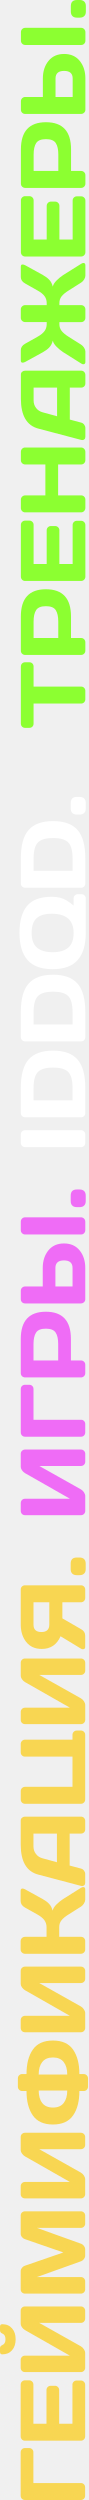
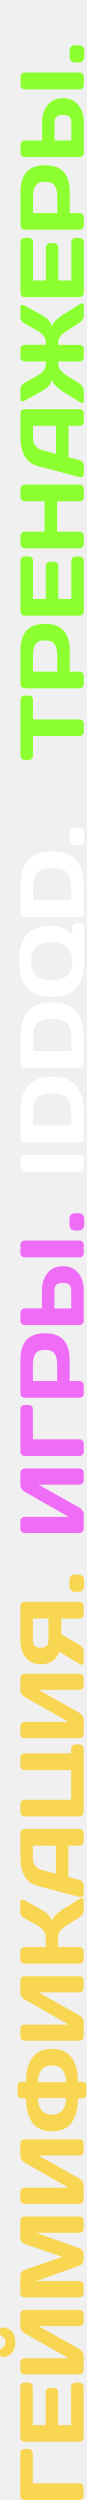
- <svg xmlns="http://www.w3.org/2000/svg" xml:space="preserve" id="Layer_1" x="0" y="0" version="1.1" viewBox="0 0 68.82 1954.72">
+ <svg xmlns="http://www.w3.org/2000/svg" xml:space="preserve" id="Layer_1" x="0" y="0" version="1.1" viewBox="0 0 68.82 1990.72">
  <style>.st0{fill:#f8d652}.st1{fill:#ef6cf6}.st2{fill:#fff}.st3{fill:#8cff31}</style>
-   <path d="M63.34 1954.72H19.5c-.96 0-1.76-.32-2.39-.95-.63-.63-.95-1.43-.95-2.39v-33.96c0-.96.32-1.75.95-2.37.63-.62 1.43-.93 2.39-.93h3.3c.96 0 1.75.31 2.37.93.62.62.93 1.41.93 2.37v24.05h37.23c.91 0 1.68.32 2.3.97.62.65.93 1.42.93 2.34v6.61c0 .91-.31 1.7-.93 2.36-.61.65-1.38.97-2.29.97zM63.2 1908.35H19.43c-.91 0-1.69-.33-2.32-.98-.63-.66-.95-1.44-.95-2.36v-40.54c0-.91.33-1.69.98-2.34.66-.64 1.44-.97 2.36-.97h3.3c.91 0 1.69.32 2.34.97.65.65.97 1.42.97 2.34v30.62h10.23v-26.37c0-.91.32-1.69.97-2.34.65-.64 1.42-.97 2.34-.97h3.3c.91 0 1.69.32 2.34.97.65.65.97 1.42.97 2.34v26.37h10.37v-30.55c0-.89.32-1.65.95-2.29.63-.63 1.41-.95 2.32-.95h3.38c.91 0 1.69.33 2.34.98.65.66.97 1.44.97 2.36V1905c0 .91-.32 1.7-.97 2.36-.65.66-1.45.99-2.42.99zM63.28 1854.7H19.51c-.96 0-1.76-.32-2.39-.95-.63-.63-.95-1.43-.95-2.39v-6.19c0-.91.32-1.69.95-2.34.63-.64 1.41-.97 2.32-.97h35.19l-35.12-20.01c-.91-.54-1.7-1.28-2.36-2.22-.66-.94-.98-1.8-.98-2.6v-10.37c0-.91.33-1.69.98-2.32.66-.63 1.44-.95 2.36-.95h43.77c.91 0 1.69.33 2.34.98.65.66.97 1.44.97 2.36v6.19c0 .91-.32 1.69-.97 2.34-.64.64-1.42.97-2.34.97H30.66l32.62 18.35c.91.54 1.69 1.3 2.34 2.29.65.98.97 1.93.97 2.85v11.64c0 .91-.32 1.7-.97 2.36-.65.66-1.43.98-2.34.98zm-61.49-13.85c-1.2 0-1.79-.64-1.79-1.93v-2.88c0-1.15.6-1.96 1.79-2.43 1.67-.68 2.5-2.2 2.5-4.55 0-2.36-.83-3.86-2.5-4.52-1.2-.49-1.79-1.31-1.79-2.46v-2.88c0-1.29.6-1.93 1.79-1.93 3.21 0 5.75 1.08 7.63 3.24s2.81 5.01 2.81 8.56c0 3.55-.94 6.4-2.81 8.56-1.87 2.14-4.42 3.22-7.63 3.22zM63.22 1793.36H19.59c-.96 0-1.77-.32-2.43-.95-.66-.63-.98-1.41-.98-2.32v-14.31c0-.91.33-1.78.98-2.6.66-.82 1.44-1.37 2.36-1.65l30.02-10.37-30.02-10.37c-.91-.28-1.7-.83-2.36-1.65-.66-.82-.98-1.69-.98-2.6v-14.31c0-.91.33-1.68.98-2.3.66-.62 1.46-.93 2.43-.93h43.63c.96 0 1.76.32 2.41.97.65.65.97 1.42.97 2.34v6.33c0 .91-.32 1.69-.97 2.34-.64.64-1.45.97-2.41.97H28.87l34.56 12.41c.87.33 1.61.9 2.23 1.72.62.82.93 1.69.93 2.6v5.03c0 .91-.31 1.78-.93 2.58-.62.81-1.37 1.39-2.23 1.74l-34.56 12.37h34.35c.96 0 1.76.32 2.41.97.65.65.97 1.42.97 2.34v6.33c0 .91-.32 1.7-.97 2.36-.65.63-1.45.96-2.41.96zM63.29 1718.89H19.52c-.96 0-1.76-.32-2.39-.95-.63-.63-.95-1.43-.95-2.39v-6.19c0-.91.32-1.69.95-2.34.63-.64 1.41-.97 2.32-.97h35.19l-35.12-20.01c-.91-.54-1.7-1.28-2.36-2.22-.66-.94-.98-1.8-.98-2.6v-10.37c0-.91.33-1.69.98-2.32.66-.63 1.44-.95 2.36-.95h43.77c.91 0 1.69.33 2.34.98.65.66.97 1.44.97 2.36v6.19c0 .91-.32 1.69-.97 2.34-.64.64-1.42.97-2.34.97H30.67l32.62 18.35c.91.54 1.69 1.3 2.34 2.29.65.98.97 1.93.97 2.85v11.64c0 .91-.32 1.7-.97 2.36-.64.66-1.42.99-2.34.98zM20.73 1634.94h-3.45c-.91 0-1.69-.33-2.34-.98-.64-.66-.97-1.46-.97-2.43v-6.47c0-.96.32-1.76.97-2.41.65-.64 1.42-.97 2.34-.97h3.45c0-8.02 1.65-14.39 4.94-19.12 3.29-4.73 8.54-7.1 15.73-7.1 7.2 0 12.44 2.37 15.73 7.1 3.29 4.73 4.94 11.11 4.94 19.13h3.45c.91 0 1.69.33 2.34 1 .64.67.97 1.46.97 2.37v6.47c0 .91-.32 1.71-.97 2.39-.65.68-1.42 1.02-2.34 1.02h-3.45c0 8.02-1.65 14.38-4.94 19.11-3.29 4.72-8.54 7.08-15.73 7.08-7.19 0-12.44-2.36-15.73-7.09-3.3-4.72-4.94-11.09-4.94-19.1zm31.85-.39H30.26c0 4.13.92 7.38 2.76 9.76 1.84 2.38 4.64 3.57 8.38 3.57 3.75 0 6.55-1.19 8.4-3.57 1.85-2.38 2.78-5.63 2.78-9.76zm0-12.51c0-4.12-.93-7.38-2.78-9.76-1.85-2.38-4.65-3.57-8.4-3.57s-6.54 1.19-8.39 3.57c-1.84 2.38-2.76 5.63-2.76 9.76h22.33zM63.31 1588.99H19.54c-.96 0-1.76-.32-2.39-.95-.63-.63-.95-1.43-.95-2.39v-6.19c0-.91.32-1.69.95-2.34.63-.64 1.41-.97 2.32-.97h35.19l-35.12-20.01c-.91-.54-1.7-1.28-2.36-2.22-.66-.94-.98-1.8-.98-2.6v-10.37c0-.91.33-1.69.98-2.32.66-.63 1.44-.95 2.36-.95h43.77c.91 0 1.69.33 2.34.98.65.66.97 1.44.97 2.36v6.19c0 .91-.32 1.69-.97 2.34-.64.64-1.42.97-2.34.97H30.69l32.62 18.35c.91.54 1.69 1.3 2.34 2.29.65.98.97 1.93.97 2.85v11.64c0 .91-.32 1.7-.97 2.36-.65.65-1.43.98-2.34.98zM65.08 1475.47c1.03 0 1.55.61 1.55 1.83v8.05c0 .91-.32 1.9-.97 2.95-.64 1.05-1.42 1.88-2.34 2.46l-9.81 6.19c-2.39 1.48-4.19 2.96-5.4 4.46s-1.81 3.3-1.81 5.41v7.56h17.09c.91 0 1.68.32 2.3.97.62.65.93 1.42.93 2.34v6.61c0 .91-.33 1.7-1 2.36-.67.66-1.46.98-2.37.98h-43.7c-.91 0-1.71-.33-2.39-.98-.68-.66-1.02-1.44-1.02-2.36v-6.61c0-.91.34-1.69 1.02-2.34.68-.64 1.48-.97 2.39-.97h16.84v-7.56c0-2.06-.56-3.87-1.69-5.43-1.12-1.56-2.94-3.04-5.45-4.45l-9.7-5.45c-2.25-1.24-3.39-2.93-3.41-5.06v-8.12c0-1.12.49-1.69 1.48-1.69.54 0 1.18.2 1.93.6l13.82 7.63c2.02 1.1 3.68 2.34 4.99 3.71s2.24 3.16 2.78 5.36c.33-1.55 1.3-3.13 2.92-4.76 1.62-1.63 3.38-3.06 5.27-4.31l13.99-8.79c.68-.39 1.27-.59 1.76-.59zM63.39 1474.56l-33.47-8.83c-9.12-2.39-13.69-10.17-13.71-23.35v-18.95c0-.87.33-1.59.98-2.16.66-.57 1.42-.86 2.29-.86h43.91c.91 0 1.68.33 2.3.98.62.66.93 1.44.93 2.36v6.61c0 .96-.31 1.75-.93 2.37-.62.62-1.41.93-2.37.93h-8.86v25l8.86 2.36c.96.23 1.75.76 2.37 1.58.62.82.93 1.69.93 2.6v6.93c0 .91-.26 1.57-.79 1.97-.53.4-.99.59-1.39.58-.39-.01-.75-.05-1.05-.12zm-18.88-18.5v-22.39H26.16v10.02c0 2.25.64 4.21 1.92 5.89 1.28 1.68 2.99 2.81 5.15 3.39l11.28 3.09zM63.33 1410.36H19.49c-.91 0-1.69-.33-2.32-.98-.63-.66-.95-1.44-.95-2.36v-6.61c0-.91.33-1.69.98-2.34.66-.64 1.44-.97 2.36-.97h37.12v-23.62h-37.2c-.91 0-1.69-.32-2.32-.97-.63-.64-.95-1.42-.95-2.34v-6.64c0-.89.33-1.66.98-2.32.66-.66 1.44-.98 2.36-.98h37.12v-3.8c0-.91.33-1.7.98-2.36.66-.66 1.44-.98 2.36-.98h3.3c.91 0 1.69.33 2.34.98.65.66.97 1.44.97 2.36l-.01 50.59c0 .91-.32 1.7-.97 2.36-.62.66-1.4.98-2.31.98zM63.33 1348.07H19.56c-.96 0-1.76-.32-2.39-.95-.63-.63-.95-1.43-.95-2.39v-6.19c0-.91.32-1.69.95-2.34.63-.64 1.41-.97 2.32-.97h35.19l-35.12-20.01c-.91-.54-1.7-1.28-2.36-2.22-.66-.94-.98-1.8-.98-2.6v-10.37c0-.91.33-1.69.98-2.32.66-.63 1.44-.95 2.36-.95h43.77c.91 0 1.69.33 2.34.98.65.66.97 1.44.97 2.36v6.19c0 .91-.32 1.69-.97 2.34-.64.64-1.42.97-2.34.97H30.71l32.62 18.35c.91.54 1.69 1.3 2.34 2.29.65.98.97 1.93.97 2.85v11.64c0 .91-.32 1.7-.97 2.36-.64.65-1.42.98-2.34.98zM64.64 1289.53c-.37 0-.81-.15-1.3-.46l-16-9.7c-2.88 6.63-7.78 9.94-14.7 9.91-5.23 0-9.27-1.81-12.13-5.43-2.86-3.62-4.29-8.16-4.29-13.62v-27.53c0-.87.32-1.61.95-2.23.63-.62 1.41-.93 2.32-.93H63.4c.91 0 1.68.32 2.3.97.62.65.93 1.42.93 2.34v6.64c0 .91-.32 1.69-.97 2.34-.64.64-1.42.97-2.34.97H48.77v12.59l14.62 8.44c2.16 1.2 3.23 2.9 3.23 5.1v8.86c.02 1.16-.64 1.74-1.98 1.74zm-32.27-13.47c4.13 0 6.19-1.94 6.19-5.84v-17.44H26.19v17.44c-.01 3.9 2.05 5.84 6.18 5.84zM55.26 1222.56c0-3.16 1.6-4.75 4.78-4.75h2.21c1.48 0 2.64.4 3.48 1.21s1.27 1.99 1.27 3.53v4.32c0 1.55-.42 2.72-1.27 3.53s-2 1.21-3.48 1.21h-2.21c-1.55 0-2.73-.41-3.55-1.23-.82-.82-1.23-1.99-1.23-3.52v-4.3z" class="st0" />
-   <path d="M63.35 1184.7H19.58c-.96 0-1.76-.32-2.39-.95-.63-.63-.95-1.43-.95-2.39v-6.19c0-.91.32-1.69.95-2.34.63-.64 1.41-.97 2.32-.97H54.7l-35.12-20.01c-.91-.54-1.7-1.28-2.36-2.22-.66-.94-.98-1.8-.98-2.6v-10.37c0-.91.33-1.69.98-2.32.66-.63 1.44-.95 2.36-.95h43.77c.91 0 1.69.33 2.34.98.65.66.97 1.44.97 2.36v6.19c0 .91-.32 1.69-.97 2.34-.64.64-1.42.97-2.34.97H30.73l32.62 18.35c.91.54 1.69 1.3 2.34 2.29.65.98.97 1.93.97 2.85v11.64c0 .91-.32 1.7-.97 2.36-.65.65-1.43.98-2.34.98zM63.43 1123.35H19.59c-.96 0-1.76-.32-2.39-.95-.63-.63-.95-1.43-.95-2.39v-33.96c0-.96.32-1.75.95-2.37.63-.62 1.43-.93 2.39-.93h3.3c.96 0 1.75.31 2.37.93.62.62.93 1.41.93 2.37v24.05h37.23c.91 0 1.68.32 2.3.97.62.65.93 1.42.93 2.34v6.61c0 .91-.31 1.7-.93 2.36-.61.64-1.38.97-2.29.97zM63.36 1076.98H19.59c-.91 0-1.7-.32-2.36-.95-.66-.63-.98-1.41-.98-2.32v-26.82c0-14.18 6.54-21.27 19.6-21.27 13.07 0 19.6 7.09 19.6 21.27v16.84h7.91c.91 0 1.69.32 2.34.97.65.65.97 1.42.97 2.34v6.61c0 .91-.32 1.7-.97 2.36-.65.64-1.42.97-2.34.97zm-17.86-13.26v-12.83c0-3.94-.66-6.93-1.99-8.96-1.32-2.04-3.88-3.06-7.66-3.06-3.78 0-6.34 1.02-7.66 3.06-1.32 2.04-1.99 5.03-1.99 8.96v12.83h19.3zM63.3 1019.14H19.6c-.96 0-1.76-.32-2.39-.95-.63-.63-.95-1.43-.95-2.39v-6.61c0-.91.33-1.69.98-2.34.66-.64 1.44-.97 2.36-.97h13.82V991.4c0-5.51 1.47-10.08 4.4-13.71 2.93-3.63 7.01-5.45 12.23-5.45 5.23 0 9.3 1.82 12.23 5.45 2.93 3.63 4.39 8.2 4.39 13.71v24.57c0 .84-.33 1.58-1 2.21-.67.65-1.46.96-2.37.96zm-6.58-13.25v-14.48c0-3.94-2.23-5.91-6.7-5.91-4.46 0-6.7 1.97-6.7 5.91v14.48h13.4zm6.72-40.67H19.6c-.91 0-1.7-.33-2.36-.98-.66-.66-.98-1.44-.98-2.36v-6.68c0-.96.33-1.76.98-2.41.66-.64 1.44-.97 2.36-.97h43.77c.91 0 1.69.33 2.34 1 .65.67.97 1.46.97 2.37v6.68c0 .91-.31 1.7-.93 2.36-.62.66-1.39.99-2.31.99zM55.29 934.8c0-3.16 1.6-4.75 4.78-4.75h2.21c1.48 0 2.64.4 3.48 1.21.84.81 1.27 1.99 1.27 3.53v4.32c0 1.55-.42 2.72-1.27 3.53-.84.81-2 1.21-3.48 1.21h-2.21c-1.55 0-2.73-.41-3.55-1.23-.82-.82-1.23-1.99-1.23-3.52v-4.3z" class="st1" />
-   <path d="M63.45 896.94H19.61c-.91 0-1.7-.33-2.36-.98-.66-.66-.98-1.44-.98-2.36v-6.54c0-.96.33-1.76.98-2.41.66-.64 1.44-.97 2.36-.97h43.77c.91 0 1.69.33 2.34 1 .65.67.97 1.46.97 2.37v6.54c0 .91-.31 1.7-.93 2.36-.63.66-1.4.99-2.31.99zM63.45 873.6H19.68c-.96 0-1.77-.33-2.43-.98-.66-.66-.98-1.44-.98-2.36v-19.65c0-10.17 2.04-17.57 6.1-22.2 4.07-4.63 10.44-6.94 19.13-6.94s15.05 2.32 19.11 6.95c4.06 4.63 6.08 12.03 6.08 22.2v19.65c0 .91-.31 1.7-.93 2.36-.62.64-1.39.97-2.31.97zm-6.71-13.26v-9.35c0-6.3-1.15-10.59-3.44-12.87-2.3-2.27-6.23-3.41-11.79-3.41-5.57 0-9.5 1.14-11.81 3.41-2.31 2.27-3.46 6.56-3.46 12.87v9.35h30.5zM63.46 814.25H19.69c-.96 0-1.77-.33-2.43-.98-.66-.66-.98-1.44-.98-2.36v-19.65c0-10.17 2.04-17.57 6.1-22.2 4.07-4.63 10.44-6.94 19.13-6.94s15.05 2.32 19.11 6.95c4.06 4.63 6.08 12.03 6.08 22.2v19.65c0 .91-.31 1.7-.93 2.36-.63.65-1.4.97-2.31.97zM56.75 801v-9.35c0-6.3-1.15-10.59-3.44-12.87-2.3-2.27-6.23-3.41-11.79-3.41-5.57 0-9.5 1.14-11.81 3.41-2.31 2.27-3.46 6.56-3.46 12.87V801h30.5zM41.14 757.79c-8.93 0-15.48-2.4-19.65-7.21-4.17-4.81-6.26-11.87-6.26-21.18 0-9.32 1.98-16.35 5.94-21.09 3.96-4.75 10.37-7.12 19.23-7.12 4.69 0 8.51.91 11.46 2.74 2.13 1.29 4.03 2.67 5.69 4.15v-5.59c0-.96.32-1.76.97-2.39a3.23 3.23 0 0 1 2.34-.95h2.88c.91 0 1.69.32 2.34.95.64.63.97 1.43.97 2.39v27c0 9.26-2.09 16.29-6.26 21.09-4.17 4.81-10.72 7.21-19.65 7.21zm16.42-28.3c0-10.03-5.72-15.05-17.15-15.05-5.32 0-9.26 1.18-11.83 3.55-2.57 2.37-3.85 6.18-3.85 11.44s1.39 9.09 4.18 11.5c2.79 2.4 6.87 3.6 12.23 3.6 5.37 0 9.45-1.2 12.23-3.6 2.8-2.4 4.19-6.21 4.19-11.44zM63.47 694.13H19.7c-.96 0-1.77-.33-2.43-.98-.66-.66-.98-1.44-.98-2.36v-19.65c0-10.17 2.04-17.57 6.1-22.2 4.07-4.63 10.44-6.94 19.13-6.94s15.05 2.32 19.11 6.95c4.06 4.63 6.08 12.03 6.08 22.2v19.65c0 .91-.31 1.7-.93 2.36-.63.64-1.39.97-2.31.97zm-6.71-13.26v-9.35c0-6.3-1.15-10.59-3.44-12.87-2.3-2.27-6.23-3.41-11.79-3.41-5.57 0-9.5 1.14-11.81 3.41-2.31 2.27-3.46 6.56-3.46 12.87v9.35h30.5zM55.32 627.85c0-3.16 1.6-4.75 4.78-4.75h2.21c1.48 0 2.64.4 3.48 1.21.84.81 1.27 1.99 1.27 3.53v4.32c0 1.55-.42 2.72-1.27 3.53-.84.81-2 1.21-3.48 1.21H60.1c-1.55 0-2.73-.41-3.55-1.23-.82-.82-1.23-1.99-1.23-3.52v-4.3z" class="st2" />
-   <path d="M22.95 569.11h-3.3c-.96 0-1.76-.32-2.39-.95-.63-.63-.95-1.43-.95-2.39v-44.61c0-.96.32-1.76.95-2.39s1.43-.95 2.39-.95h3.3c.96 0 1.75.32 2.37.95.62.63.93 1.43.93 2.39v15.68h37.23c.91 0 1.68.32 2.3.97.62.64.93 1.42.93 2.34v6.64c0 .91-.31 1.69-.93 2.34-.62.64-1.39.97-2.3.97H26.25v15.68c0 .96-.31 1.76-.93 2.39-.62.62-1.41.94-2.37.94zM63.42 512.09H19.65c-.91 0-1.7-.32-2.36-.95-.66-.63-.98-1.41-.98-2.32V482c0-14.18 6.54-21.27 19.6-21.27 13.07 0 19.6 7.09 19.6 21.27v16.84h7.91c.91 0 1.69.32 2.34.97.65.64.97 1.42.97 2.34v6.61c0 .91-.32 1.7-.97 2.36-.65.64-1.43.97-2.34.97zm-17.86-13.26V486c0-3.94-.66-6.93-1.99-8.97-1.32-2.04-3.88-3.06-7.66-3.06-3.78 0-6.34 1.02-7.66 3.06-1.32 2.04-1.99 5.03-1.99 8.96v12.83l19.3.01zM63.36 454.25H19.59c-.91 0-1.69-.33-2.32-.98-.63-.66-.95-1.44-.95-2.36v-40.54c0-.91.33-1.69.98-2.34.66-.64 1.44-.97 2.36-.97h3.3c.91 0 1.69.32 2.34.97.65.64.97 1.42.97 2.34v30.62H36.5v-26.37c0-.91.32-1.69.97-2.34.65-.64 1.42-.97 2.34-.97h3.3c.91 0 1.69.32 2.34.97.65.64.97 1.42.97 2.34v26.37h10.37v-30.55c0-.89.32-1.65.95-2.29.63-.63 1.41-.95 2.32-.95h3.38c.91 0 1.69.33 2.34.98.65.66.97 1.44.97 2.36v40.36c0 .91-.32 1.7-.97 2.36-.66.67-1.46.99-2.42.99zM63.43 400.61H19.66c-.91 0-1.7-.33-2.36-.98-.66-.66-.98-1.46-.98-2.43v-6.54c0-.91.33-1.69.98-2.34.66-.64 1.44-.97 2.36-.97h15.82v-24.19H19.66c-.91 0-1.7-.33-2.36-.98-.66-.66-.98-1.44-.98-2.36v-6.54c0-.96.33-1.76.98-2.41.66-.64 1.44-.97 2.36-.97h43.77c.91 0 1.69.33 2.34 1 .65.67.97 1.46.97 2.37v6.54c0 .91-.31 1.7-.93 2.36-.62.66-1.39.98-2.3.98H45.44v24.19h18.07c.91 0 1.68.32 2.3.97.62.64.93 1.42.93 2.34v6.54c0 .91-.32 1.71-.97 2.39-.64.69-1.42 1.03-2.34 1.03zM63.51 343.97l-33.47-8.83c-9.12-2.39-13.69-10.17-13.71-23.35v-18.95c0-.87.33-1.59.98-2.16.66-.57 1.42-.86 2.29-.86h43.91c.91 0 1.68.33 2.3.98.62.66.93 1.44.93 2.36v6.61c0 .96-.31 1.75-.93 2.37-.62.62-1.41.93-2.37.93h-8.86v25l8.86 2.36c.96.23 1.75.76 2.37 1.58.62.82.93 1.69.93 2.6v6.93c0 .91-.26 1.57-.79 1.97-.53.4-.99.59-1.39.58-.4-.01-.75-.05-1.05-.12zm-18.88-18.5v-22.39H26.28v10.02c0 2.25.64 4.21 1.92 5.89 1.28 1.68 2.99 2.81 5.15 3.39l11.28 3.09zM17.71 283.57c-.96 0-1.44-.55-1.44-1.65v-8.12c0-2.11 1.14-3.8 3.41-5.06l9.7-5.45c2.51-1.41 4.32-2.89 5.45-4.45s1.69-3.37 1.69-5.43v-1.58H19.68c-.91 0-1.71-.32-2.39-.97-.68-.64-1.02-1.42-1.02-2.34v-6.64c0-.91.34-1.69 1.02-2.34.68-.64 1.48-.97 2.39-.97h16.84v-1.58c0-2.06-.56-3.87-1.69-5.43-1.12-1.56-2.94-3.03-5.45-4.41l-9.7-5.49c-2.27-1.24-3.41-2.92-3.41-5.03v-8.16c0-.91.32-1.46.95-1.65h.49c.59 0 1.24.19 1.97.56l13.82 7.63c2.02 1.13 3.68 2.37 4.99 3.73 1.31 1.36 2.24 3.15 2.78 5.38.33-1.55 1.3-3.13 2.92-4.76s3.38-3.08 5.27-4.34l13.99-8.75c1.03-.63 1.84-.81 2.43-.54.59.27.88.85.88 1.74v8.09c0 .91-.32 1.9-.97 2.95-.64 1.05-1.42 1.86-2.34 2.43l-9.81 6.22c-2.39 1.48-4.19 2.96-5.4 4.45-1.21 1.49-1.81 3.29-1.81 5.4v1.58h17.09c.91 0 1.68.32 2.3.97.62.64.93 1.42.93 2.34v6.64c0 .91-.31 1.69-.93 2.34-.62.64-1.39.97-2.3.97H46.43v1.58c0 2.11.6 3.91 1.81 5.4 1.21 1.49 3.01 2.98 5.4 4.48l9.81 6.19c.91.56 1.69 1.37 2.34 2.43.65 1.05.97 2.04.97 2.95v8.09c0 .91-.32 1.49-.95 1.72-.19.09-.46.14-.83.14-.36 0-.87-.21-1.53-.63l-13.99-8.79c-1.9-1.27-3.66-2.71-5.27-4.34s-2.59-3.21-2.92-4.73c-.54 2.2-1.46 3.99-2.78 5.36-1.31 1.37-2.98 2.61-4.99 3.71L19.68 283c-.73.38-1.39.57-1.97.57zM63.38 200.57H19.61c-.91 0-1.69-.33-2.32-.98s-.95-1.44-.95-2.36v-40.54c0-.91.33-1.69.98-2.34.66-.64 1.44-.97 2.36-.97h3.3c.91 0 1.69.32 2.34.97.65.64.97 1.42.97 2.34v30.62h10.23v-26.37c0-.91.32-1.69.97-2.34.65-.64 1.42-.97 2.34-.97h3.3c.91 0 1.69.32 2.34.97.65.64.97 1.42.97 2.34v26.37h10.37v-30.55c0-.89.32-1.65.95-2.29.63-.63 1.41-.95 2.32-.95h3.38c.91 0 1.69.33 2.34.98.65.66.97 1.44.97 2.36v40.36c0 .91-.32 1.7-.97 2.36-.65.66-1.46.99-2.42.99zM63.46 146.92H19.69c-.91 0-1.7-.32-2.36-.95-.66-.63-.98-1.41-.98-2.32v-26.82c0-14.18 6.54-21.27 19.6-21.27 13.07 0 19.6 7.09 19.6 21.27v16.84h7.91c.91 0 1.69.32 2.34.97.65.64.97 1.42.97 2.34v6.61c0 .91-.32 1.7-.97 2.36-.65.64-1.43.97-2.34.97zM45.6 133.66v-12.83c0-3.94-.66-6.93-1.99-8.97-1.32-2.04-3.88-3.06-7.66-3.06-3.78 0-6.34 1.02-7.66 3.06-1.32 2.04-1.99 5.03-1.99 8.96v12.83l19.3.01zM63.39 89.09h-43.7c-.96 0-1.76-.32-2.39-.95-.63-.63-.95-1.43-.95-2.39v-6.61c0-.91.33-1.69.98-2.34.66-.64 1.44-.97 2.36-.97h13.82V61.35c0-5.51 1.47-10.08 4.4-13.71 2.93-3.63 7.01-5.45 12.23-5.45 5.23 0 9.3 1.82 12.23 5.45 2.93 3.63 4.39 8.2 4.39 13.71v24.57c0 .84-.33 1.58-1 2.21s-1.45.96-2.37.96zm-6.57-13.26V61.35c0-3.94-2.23-5.91-6.7-5.91s-6.7 1.97-6.7 5.91v14.48h13.4zm6.72-40.67H19.7c-.91 0-1.7-.33-2.36-.98-.66-.66-.98-1.44-.98-2.36v-6.68c0-.96.33-1.76.98-2.41.66-.64 1.44-.97 2.36-.97h43.77c.91 0 1.69.33 2.34 1 .65.67.97 1.46.97 2.37v6.68c0 .91-.31 1.7-.93 2.36-.63.66-1.4.99-2.31.99zM55.39 4.75c0-3.16 1.6-4.75 4.78-4.75h2.21c1.48 0 2.64.4 3.48 1.21s1.27 1.99 1.27 3.53v4.32c0 1.55-.42 2.72-1.27 3.53s-2 1.21-3.48 1.21h-2.21c-1.55 0-2.73-.41-3.55-1.23-.82-.82-1.23-1.99-1.23-3.52v-4.3z" class="st3" />
+   <path d="M63.34 1990.72H19.5c-.96 0-1.76-.32-2.39-.95s-.95-1.43-.95-2.39v-33.96c0-.96.32-1.75.95-2.37.63-.62 1.43-.93 2.39-.93h3.3c.96 0 1.75.31 2.37.93.62.62.93 1.41.93 2.37v24.05h37.23c.91 0 1.68.32 2.3.97s.93 1.42.93 2.34v6.61c0 .91-.31 1.7-.93 2.36-.61.65-1.38.97-2.29.97zm-.14-46.37H19.43c-.91 0-1.69-.33-2.32-.98-.63-.66-.95-1.44-.95-2.36v-40.54c0-.91.33-1.69.98-2.34.66-.64 1.44-.97 2.36-.97h3.3c.91 0 1.69.32 2.34.97s.97 1.42.97 2.34v30.62h10.23v-26.37c0-.91.32-1.69.97-2.34.65-.64 1.42-.97 2.34-.97h3.3c.91 0 1.69.32 2.34.97s.97 1.42.97 2.34v26.37h10.37v-30.55c0-.89.32-1.65.95-2.29.63-.63 1.41-.95 2.32-.95h3.38c.91 0 1.69.33 2.34.98.65.66.97 1.44.97 2.36V1941c0 .91-.32 1.7-.97 2.36s-1.45.99-2.42.99zm.08-53.65H19.51c-.96 0-1.76-.32-2.39-.95s-.95-1.43-.95-2.39v-6.19c0-.91.32-1.69.95-2.34.63-.64 1.41-.97 2.32-.97h35.19l-35.12-20.01c-.91-.54-1.7-1.28-2.36-2.22s-.98-1.8-.98-2.6v-10.37c0-.91.33-1.69.98-2.32.66-.63 1.44-.95 2.36-.95h43.77c.91 0 1.69.33 2.34.98.65.66.97 1.44.97 2.36v6.19c0 .91-.32 1.69-.97 2.34-.64.64-1.42.97-2.34.97H30.66l32.62 18.35c.91.54 1.69 1.3 2.34 2.29.65.98.97 1.93.97 2.85v11.64c0 .91-.32 1.7-.97 2.36s-1.43.98-2.34.98zm-61.49-13.85c-1.2 0-1.79-.64-1.79-1.93v-2.88c0-1.15.6-1.96 1.79-2.43 1.67-.68 2.5-2.2 2.5-4.55 0-2.36-.83-3.86-2.5-4.52-1.2-.49-1.79-1.31-1.79-2.46v-2.88c0-1.29.6-1.93 1.79-1.93 3.21 0 5.75 1.08 7.63 3.24s2.81 5.01 2.81 8.56-.94 6.4-2.81 8.56c-1.87 2.14-4.42 3.22-7.63 3.22zm61.43-47.49H19.59c-.96 0-1.77-.32-2.43-.95s-.98-1.41-.98-2.32v-14.31c0-.91.33-1.78.98-2.6.66-.82 1.44-1.37 2.36-1.65l30.02-10.37-30.02-10.37c-.91-.28-1.7-.83-2.36-1.65-.66-.82-.98-1.69-.98-2.6v-14.31c0-.91.33-1.68.98-2.3.66-.62 1.46-.93 2.43-.93h43.63c.96 0 1.76.32 2.41.97s.97 1.42.97 2.34v6.33c0 .91-.32 1.69-.97 2.34-.64.64-1.45.97-2.41.97H28.87l34.56 12.41c.87.33 1.61.9 2.23 1.72s.93 1.69.93 2.6v5.03c0 .91-.31 1.78-.93 2.58-.62.81-1.37 1.39-2.23 1.74l-34.56 12.37h34.35c.96 0 1.76.32 2.41.97s.97 1.42.97 2.34v6.33c0 .91-.32 1.7-.97 2.36-.65.63-1.45.96-2.41.96zm.07-74.47H19.52c-.96 0-1.76-.32-2.39-.95s-.95-1.43-.95-2.39v-6.19c0-.91.32-1.69.95-2.34.63-.64 1.41-.97 2.32-.97h35.19l-35.12-20.01c-.91-.54-1.7-1.28-2.36-2.22s-.98-1.8-.98-2.6v-10.37c0-.91.33-1.69.98-2.32.66-.63 1.44-.95 2.36-.95h43.77c.91 0 1.69.33 2.34.98.65.66.97 1.44.97 2.36v6.19c0 .91-.32 1.69-.97 2.34-.64.64-1.42.97-2.34.97H30.67l32.62 18.35c.91.54 1.69 1.3 2.34 2.29.65.98.97 1.93.97 2.85v11.64c0 .91-.32 1.7-.97 2.36-.64.66-1.42.99-2.34.98zm-42.56-83.95h-3.45c-.91 0-1.69-.33-2.34-.98-.64-.66-.97-1.46-.97-2.43v-6.47c0-.96.32-1.76.97-2.41.65-.64 1.42-.97 2.34-.97h3.45c0-8.02 1.65-14.39 4.94-19.12s8.54-7.1 15.73-7.1c7.2 0 12.44 2.37 15.73 7.1s4.94 11.11 4.94 19.13h3.45c.91 0 1.69.33 2.34 1 .64.67.97 1.46.97 2.37v6.47c0 .91-.32 1.71-.97 2.39s-1.42 1.02-2.34 1.02h-3.45c0 8.02-1.65 14.38-4.94 19.11-3.29 4.72-8.54 7.08-15.73 7.08s-12.44-2.36-15.73-7.09c-3.3-4.72-4.94-11.09-4.94-19.1zm31.85-.39H30.26c0 4.13.92 7.38 2.76 9.76s4.64 3.57 8.38 3.57c3.75 0 6.55-1.19 8.4-3.57 1.85-2.38 2.78-5.63 2.78-9.76zm0-12.51c0-4.12-.93-7.38-2.78-9.76s-4.65-3.57-8.4-3.57-6.54 1.19-8.39 3.57c-1.84 2.38-2.76 5.63-2.76 9.76h22.33zm10.73-33.05H19.54c-.96 0-1.76-.32-2.39-.95s-.95-1.43-.95-2.39v-6.19c0-.91.32-1.69.95-2.34.63-.64 1.41-.97 2.32-.97h35.19l-35.12-20.01c-.91-.54-1.7-1.28-2.36-2.22s-.98-1.8-.98-2.6v-10.37c0-.91.33-1.69.98-2.32.66-.63 1.44-.95 2.36-.95h43.77c.91 0 1.69.33 2.34.98.65.66.97 1.44.97 2.36v6.19c0 .91-.32 1.69-.97 2.34-.64.64-1.42.97-2.34.97H30.69l32.62 18.35c.91.54 1.69 1.3 2.34 2.29.65.98.97 1.93.97 2.85v11.64c0 .91-.32 1.7-.97 2.36-.65.65-1.43.98-2.34.98zm1.77-113.52c1.03 0 1.55.61 1.55 1.83v8.05c0 .91-.32 1.9-.97 2.95-.64 1.05-1.42 1.88-2.34 2.46l-9.81 6.19c-2.39 1.48-4.19 2.96-5.4 4.46s-1.81 3.3-1.81 5.41v7.56h17.09c.91 0 1.68.32 2.3.97s.93 1.42.93 2.34v6.61c0 .91-.33 1.7-1 2.36s-1.46.98-2.37.98h-43.7c-.91 0-1.71-.33-2.39-.98-.68-.66-1.02-1.44-1.02-2.36v-6.61c0-.91.34-1.69 1.02-2.34.68-.64 1.48-.97 2.39-.97h16.84v-7.56c0-2.06-.56-3.87-1.69-5.43-1.12-1.56-2.94-3.04-5.45-4.45l-9.7-5.45c-2.25-1.24-3.39-2.93-3.41-5.06v-8.12c0-1.12.49-1.69 1.48-1.69.54 0 1.18.2 1.93.6l13.82 7.63c2.02 1.1 3.68 2.34 4.99 3.71s2.24 3.16 2.78 5.36c.33-1.55 1.3-3.13 2.92-4.76s3.38-3.06 5.27-4.31l13.99-8.79c.68-.39 1.27-.59 1.76-.59zm-1.69-.91-33.47-8.83c-9.12-2.39-13.69-10.17-13.71-23.35v-18.95c0-.87.33-1.59.98-2.16.66-.57 1.42-.86 2.29-.86h43.91c.91 0 1.68.33 2.3.98.62.66.93 1.44.93 2.36v6.61c0 .96-.31 1.75-.93 2.37s-1.41.93-2.37.93h-8.86v25l8.86 2.36c.96.23 1.75.76 2.37 1.58.62.82.93 1.69.93 2.6v6.93c0 .91-.26 1.57-.79 1.97s-.99.59-1.39.58c-.39-.01-.75-.05-1.05-.12zm-18.88-18.5v-22.39H26.16v10.02c0 2.25.64 4.21 1.92 5.89s2.99 2.81 5.15 3.39l11.28 3.09zm18.82-45.7H19.49c-.91 0-1.69-.33-2.32-.98-.63-.66-.95-1.44-.95-2.36v-6.61c0-.91.33-1.69.98-2.34.66-.64 1.44-.97 2.36-.97h37.12v-23.62h-37.2c-.91 0-1.69-.32-2.32-.97-.63-.64-.95-1.42-.95-2.34v-6.64c0-.89.33-1.66.98-2.32.66-.66 1.44-.98 2.36-.98h37.12v-3.8c0-.91.33-1.7.98-2.36.66-.66 1.44-.98 2.36-.98h3.3c.91 0 1.69.33 2.34.98.65.66.97 1.44.97 2.36l-.01 50.59c0 .91-.32 1.7-.97 2.36-.62.66-1.4.98-2.31.98zm0-62.29H19.56c-.96 0-1.76-.32-2.39-.95s-.95-1.43-.95-2.39v-6.19c0-.91.32-1.69.95-2.34.63-.64 1.41-.97 2.32-.97h35.19l-35.12-20.01c-.91-.54-1.7-1.28-2.36-2.22s-.98-1.8-.98-2.6v-10.37c0-.91.33-1.69.98-2.32.66-.63 1.44-.95 2.36-.95h43.77c.91 0 1.69.33 2.34.98.65.66.97 1.44.97 2.36v6.19c0 .91-.32 1.69-.97 2.34-.64.64-1.42.97-2.34.97H30.71l32.62 18.35c.91.54 1.69 1.3 2.34 2.29.65.98.97 1.93.97 2.85v11.64c0 .91-.32 1.7-.97 2.36-.64.65-1.42.98-2.34.98zm1.31-58.54c-.37 0-.81-.15-1.3-.46l-16-9.7c-2.88 6.63-7.78 9.94-14.7 9.91-5.23 0-9.27-1.81-12.13-5.43s-4.29-8.16-4.29-13.62v-27.53c0-.87.32-1.61.95-2.23.63-.62 1.41-.93 2.32-.93H63.4c.91 0 1.68.32 2.3.97s.93 1.42.93 2.34v6.64c0 .91-.32 1.69-.97 2.34-.64.64-1.42.97-2.34.97H48.77v12.59l14.62 8.44c2.16 1.2 3.23 2.9 3.23 5.1v8.86c.02 1.16-.64 1.74-1.98 1.74zm-32.27-13.47c4.13 0 6.19-1.94 6.19-5.84v-17.44H26.19v17.44c-.01 3.9 2.05 5.84 6.18 5.84zm22.89-53.5c0-3.16 1.6-4.75 4.78-4.75h2.21c1.48 0 2.64.4 3.48 1.21s1.27 1.99 1.27 3.53v4.32c0 1.55-.42 2.72-1.27 3.53s-2 1.21-3.48 1.21h-2.21c-1.55 0-2.73-.41-3.55-1.23s-1.23-1.99-1.23-3.52v-4.3z" class="st0" />
+   <path d="M63.35 1220.7H19.58c-.96 0-1.76-.32-2.39-.95s-.95-1.43-.95-2.39v-6.19c0-.91.32-1.69.95-2.34.63-.64 1.41-.97 2.32-.97H54.7l-35.12-20.01c-.91-.54-1.7-1.28-2.36-2.22s-.98-1.8-.98-2.6v-10.37c0-.91.33-1.69.98-2.32.66-.63 1.44-.95 2.36-.95h43.77c.91 0 1.69.33 2.34.98.65.66.97 1.44.97 2.36v6.19c0 .91-.32 1.69-.97 2.34-.64.64-1.42.97-2.34.97H30.73l32.62 18.35c.91.54 1.69 1.3 2.34 2.29.65.98.97 1.93.97 2.85v11.64c0 .91-.32 1.7-.97 2.36-.65.65-1.43.98-2.34.98zm.08-61.35H19.59c-.96 0-1.76-.32-2.39-.95s-.95-1.43-.95-2.39v-33.96c0-.96.32-1.75.95-2.37.63-.62 1.43-.93 2.39-.93h3.3c.96 0 1.75.31 2.37.93.62.62.93 1.41.93 2.37v24.05h37.23c.91 0 1.68.32 2.3.97s.93 1.42.93 2.34v6.61c0 .91-.31 1.7-.93 2.36-.61.64-1.38.97-2.29.97zm-.07-46.37H19.59c-.91 0-1.7-.32-2.36-.95s-.98-1.41-.98-2.32v-26.82c0-14.18 6.54-21.27 19.6-21.27 13.07 0 19.6 7.09 19.6 21.27v16.84h7.91c.91 0 1.69.32 2.34.97s.97 1.42.97 2.34v6.61c0 .91-.32 1.7-.97 2.36-.65.64-1.42.97-2.34.97zm-17.86-13.26v-12.83c0-3.94-.66-6.93-1.99-8.96-1.32-2.04-3.88-3.06-7.66-3.06s-6.34 1.02-7.66 3.06-1.99 5.03-1.99 8.96v12.83h19.3zm17.8-44.58H19.6c-.96 0-1.76-.32-2.39-.95-.63-.63-.95-1.43-.95-2.39v-6.61c0-.91.33-1.69.98-2.34.66-.64 1.44-.97 2.36-.97h13.82v-14.48c0-5.51 1.47-10.08 4.4-13.71s7.01-5.45 12.23-5.45c5.23 0 9.3 1.82 12.23 5.45s4.39 8.2 4.39 13.71v24.57c0 .84-.33 1.58-1 2.21-.67.65-1.46.96-2.37.96zm-6.58-13.25v-14.48c0-3.94-2.23-5.91-6.7-5.91-4.46 0-6.7 1.97-6.7 5.91v14.48h13.4zm6.72-40.67H19.6c-.91 0-1.7-.33-2.36-.98-.66-.66-.98-1.44-.98-2.36v-6.68c0-.96.33-1.76.98-2.41.66-.64 1.44-.97 2.36-.97h43.77c.91 0 1.69.33 2.34 1 .65.67.97 1.46.97 2.37v6.68c0 .91-.31 1.7-.93 2.36s-1.39.99-2.31.99zm-8.15-30.42c0-3.16 1.6-4.75 4.78-4.75h2.21c1.48 0 2.64.4 3.48 1.21.84.81 1.27 1.99 1.27 3.53v4.32c0 1.55-.42 2.72-1.27 3.53-.84.81-2 1.21-3.48 1.21h-2.21c-1.55 0-2.73-.41-3.55-1.23s-1.23-1.99-1.23-3.52v-4.3z" class="st1" />
+   <path d="M63.45 932.94H19.61c-.91 0-1.7-.33-2.36-.98-.66-.66-.98-1.44-.98-2.36v-6.54c0-.96.33-1.76.98-2.41.66-.64 1.44-.97 2.36-.97h43.77c.91 0 1.69.33 2.34 1s.97 1.46.97 2.37v6.54c0 .91-.31 1.7-.93 2.36-.63.66-1.4.99-2.31.99zm0-23.34H19.68c-.96 0-1.77-.33-2.43-.98-.66-.66-.98-1.44-.98-2.36v-19.65c0-10.17 2.04-17.57 6.1-22.2 4.07-4.63 10.44-6.94 19.13-6.94s15.05 2.32 19.11 6.95 6.08 12.03 6.08 22.2v19.65c0 .91-.31 1.7-.93 2.36-.62.64-1.39.97-2.31.97zm-6.71-13.26v-9.35c0-6.3-1.15-10.59-3.44-12.87-2.3-2.27-6.23-3.41-11.79-3.41-5.57 0-9.5 1.14-11.81 3.41-2.31 2.27-3.46 6.56-3.46 12.87v9.35h30.5zm6.72-46.09H19.69c-.96 0-1.77-.33-2.43-.98-.66-.66-.98-1.44-.98-2.36v-19.65c0-10.17 2.04-17.57 6.1-22.2 4.07-4.63 10.44-6.94 19.13-6.94s15.05 2.32 19.11 6.95 6.08 12.03 6.08 22.2v19.65c0 .91-.31 1.7-.93 2.36-.63.65-1.4.97-2.31.97zM56.75 837v-9.35c0-6.3-1.15-10.59-3.44-12.87-2.3-2.27-6.23-3.41-11.79-3.41-5.57 0-9.5 1.14-11.81 3.41-2.31 2.27-3.46 6.56-3.46 12.87V837h30.5zm-15.61-43.21c-8.93 0-15.48-2.4-19.65-7.21s-6.26-11.87-6.26-21.18c0-9.32 1.98-16.35 5.94-21.09 3.96-4.75 10.37-7.12 19.23-7.12 4.69 0 8.51.91 11.46 2.74 2.13 1.29 4.03 2.67 5.69 4.15v-5.59c0-.96.32-1.76.97-2.39.62-.62 1.46-.96 2.34-.95h2.88c.91 0 1.69.32 2.34.95.64.63.97 1.43.97 2.39v27c0 9.26-2.09 16.29-6.26 21.09-4.17 4.81-10.72 7.21-19.65 7.21zm16.42-28.3c0-10.03-5.72-15.05-17.15-15.05-5.32 0-9.26 1.18-11.83 3.55s-3.85 6.18-3.85 11.44 1.39 9.09 4.18 11.5c2.79 2.4 6.87 3.6 12.23 3.6 5.37 0 9.45-1.2 12.23-3.6 2.8-2.4 4.19-6.21 4.19-11.44zm5.91-35.36H19.7c-.96 0-1.77-.33-2.43-.98-.66-.66-.98-1.44-.98-2.36v-19.65c0-10.17 2.04-17.57 6.1-22.2 4.07-4.63 10.44-6.94 19.13-6.94s15.05 2.32 19.11 6.95 6.08 12.03 6.08 22.2v19.65c0 .91-.31 1.7-.93 2.36-.63.64-1.39.97-2.31.97zm-6.71-13.26v-9.35c0-6.3-1.15-10.59-3.44-12.87-2.3-2.27-6.23-3.41-11.79-3.41-5.57 0-9.5 1.14-11.81 3.41-2.31 2.27-3.46 6.56-3.46 12.87v9.35h30.5zm-1.44-53.02c0-3.16 1.6-4.75 4.78-4.75h2.21c1.48 0 2.64.4 3.48 1.21.84.81 1.27 1.99 1.27 3.53v4.32c0 1.55-.42 2.72-1.27 3.53-.84.81-2 1.21-3.48 1.21H60.1c-1.55 0-2.73-.41-3.55-1.23s-1.23-1.99-1.23-3.52v-4.3z" class="st2" />
+   <path d="M22.95 605.11h-3.3c-.96 0-1.76-.32-2.39-.95s-.95-1.43-.95-2.39v-44.61c0-.96.32-1.76.95-2.39s1.43-.95 2.39-.95h3.3c.96 0 1.75.32 2.37.95.62.63.93 1.43.93 2.39v15.68h37.23c.91 0 1.68.32 2.3.97.62.64.93 1.42.93 2.34v6.64c0 .91-.31 1.69-.93 2.34-.62.64-1.39.97-2.3.97H26.25v15.68c0 .96-.31 1.76-.93 2.39-.62.62-1.41.94-2.37.94zm40.47-57.02H19.65c-.91 0-1.7-.32-2.36-.95s-.98-1.41-.98-2.32V518c0-14.18 6.54-21.27 19.6-21.27 13.07 0 19.6 7.09 19.6 21.27v16.84h7.91c.91 0 1.69.32 2.34.97.65.64.97 1.42.97 2.34v6.61c0 .91-.32 1.7-.97 2.36-.65.64-1.43.97-2.34.97zm-17.86-13.26V522c0-3.94-.66-6.93-1.99-8.97-1.32-2.04-3.88-3.06-7.66-3.06s-6.34 1.02-7.66 3.06c-1.32 2.04-1.99 5.03-1.99 8.96v12.83l19.3.01zm17.8-44.58H19.59c-.91 0-1.69-.33-2.32-.98-.63-.66-.95-1.44-.95-2.36v-40.54c0-.91.33-1.69.98-2.34.66-.64 1.44-.97 2.36-.97h3.3c.91 0 1.69.32 2.34.97.65.64.97 1.42.97 2.34v30.62H36.5v-26.37c0-.91.32-1.69.97-2.34.65-.64 1.42-.97 2.34-.97h3.3c.91 0 1.69.32 2.34.97.65.64.97 1.42.97 2.34v26.37h10.37v-30.55c0-.89.32-1.65.95-2.29.63-.63 1.41-.95 2.32-.95h3.38c.91 0 1.69.33 2.34.98.65.66.97 1.44.97 2.36v40.36c0 .91-.32 1.7-.97 2.36-.66.67-1.46.99-2.42.99zm.07-53.64H19.66c-.91 0-1.7-.33-2.36-.98-.66-.66-.98-1.46-.98-2.43v-6.54c0-.91.33-1.69.98-2.34.66-.64 1.44-.97 2.36-.97h15.82v-24.19H19.66c-.91 0-1.7-.33-2.36-.98-.66-.66-.98-1.44-.98-2.36v-6.54c0-.96.33-1.76.98-2.41.66-.64 1.44-.97 2.36-.97h43.77c.91 0 1.69.33 2.34 1 .65.67.97 1.46.97 2.37v6.54c0 .91-.31 1.7-.93 2.36-.62.66-1.39.98-2.3.98H45.44v24.19h18.07c.91 0 1.68.32 2.3.97.62.64.93 1.42.93 2.34v6.54c0 .91-.32 1.71-.97 2.39-.64.69-1.42 1.03-2.34 1.03zm.08-56.64-33.47-8.83c-9.12-2.39-13.69-10.17-13.71-23.35v-18.95c0-.87.33-1.59.98-2.16.66-.57 1.42-.86 2.29-.86h43.91c.91 0 1.68.33 2.3.98.62.66.93 1.44.93 2.36v6.61c0 .96-.31 1.75-.93 2.37s-1.41.93-2.37.93h-8.86v25l8.86 2.36c.96.23 1.75.76 2.37 1.58.62.82.93 1.69.93 2.6v6.93c0 .91-.26 1.57-.79 1.97s-.99.59-1.39.58-.75-.05-1.05-.12zm-18.88-18.5v-22.39H26.28v10.02c0 2.25.64 4.21 1.92 5.89 1.28 1.68 2.99 2.81 5.15 3.39l11.28 3.09zm-26.92-41.9c-.96 0-1.44-.55-1.44-1.65v-8.12c0-2.11 1.14-3.8 3.41-5.06l9.7-5.45c2.51-1.41 4.32-2.89 5.45-4.45s1.69-3.37 1.69-5.43v-1.58H19.68c-.91 0-1.71-.32-2.39-.97-.68-.64-1.02-1.42-1.02-2.34v-6.64c0-.91.34-1.69 1.02-2.34.68-.64 1.48-.97 2.39-.97h16.84v-1.58c0-2.06-.56-3.87-1.69-5.43-1.12-1.56-2.94-3.03-5.45-4.41l-9.7-5.49c-2.27-1.24-3.41-2.92-3.41-5.03v-8.16c0-.91.32-1.46.95-1.65h.49c.59 0 1.24.19 1.97.56l13.82 7.63c2.02 1.13 3.68 2.37 4.99 3.73 1.31 1.36 2.24 3.15 2.78 5.38.33-1.55 1.3-3.13 2.92-4.76 1.62-1.63 3.38-3.08 5.27-4.34l13.99-8.75c1.03-.63 1.84-.81 2.43-.54.59.27.88.85.88 1.74v8.09c0 .91-.32 1.9-.97 2.95-.64 1.05-1.42 1.86-2.34 2.43l-9.81 6.22c-2.39 1.48-4.19 2.96-5.4 4.45-1.21 1.49-1.81 3.29-1.81 5.4v1.58h17.09c.91 0 1.68.32 2.3.97.62.64.93 1.42.93 2.34v6.64c0 .91-.31 1.69-.93 2.34-.62.64-1.39.97-2.3.97H46.43v1.58c0 2.11.6 3.91 1.81 5.4 1.21 1.49 3.01 2.98 5.4 4.48l9.81 6.19c.91.56 1.69 1.37 2.34 2.43.65 1.05.97 2.04.97 2.95v8.09c0 .91-.32 1.49-.95 1.72-.19.09-.46.14-.83.14-.36 0-.87-.21-1.53-.63l-13.99-8.79c-1.9-1.27-3.66-2.71-5.27-4.34s-2.59-3.21-2.92-4.73c-.54 2.2-1.46 3.99-2.78 5.36-1.31 1.37-2.98 2.61-4.99 3.71L19.68 319c-.73.38-1.39.57-1.97.57zm45.67-83H19.61c-.91 0-1.69-.33-2.32-.98s-.95-1.44-.95-2.36v-40.54c0-.91.33-1.69.98-2.34.66-.64 1.44-.97 2.36-.97h3.3c.91 0 1.69.32 2.34.97.65.64.97 1.42.97 2.34v30.62h10.23v-26.37c0-.91.32-1.69.97-2.34.65-.64 1.42-.97 2.34-.97h3.3c.91 0 1.69.32 2.34.97.65.64.97 1.42.97 2.34v26.37h10.37v-30.55c0-.89.32-1.65.95-2.29.63-.63 1.41-.95 2.32-.95h3.38c.91 0 1.69.33 2.34.98.65.66.97 1.44.97 2.36v40.36c0 .91-.32 1.7-.97 2.36s-1.46.99-2.42.99zm.08-53.65H19.69c-.91 0-1.7-.32-2.36-.95-.66-.63-.98-1.41-.98-2.32v-26.82c0-14.18 6.54-21.27 19.6-21.27 13.07 0 19.6 7.09 19.6 21.27v16.84h7.91c.91 0 1.69.32 2.34.97.65.64.97 1.42.97 2.34v6.61c0 .91-.32 1.7-.97 2.36-.65.64-1.43.97-2.34.97zM45.6 169.66v-12.83c0-3.94-.66-6.93-1.99-8.97-1.32-2.04-3.88-3.06-7.66-3.06s-6.34 1.02-7.66 3.06-1.99 5.03-1.99 8.96v12.83l19.3.01zm17.79-44.57h-43.7c-.96 0-1.76-.32-2.39-.95s-.95-1.43-.95-2.39v-6.61c0-.91.33-1.69.98-2.34.66-.64 1.44-.97 2.36-.97h13.82V97.35c0-5.51 1.47-10.08 4.4-13.71 2.93-3.63 7.01-5.45 12.23-5.45 5.23 0 9.3 1.82 12.23 5.45 2.93 3.63 4.39 8.2 4.39 13.71v24.57c0 .84-.33 1.58-1 2.21s-1.45.96-2.37.96zm-6.57-13.26V97.35c0-3.94-2.23-5.91-6.7-5.91s-6.7 1.97-6.7 5.91v14.48h13.4zm6.72-40.67H19.7c-.91 0-1.7-.33-2.36-.98-.66-.66-.98-1.44-.98-2.36v-6.68c0-.96.33-1.76.98-2.41.66-.64 1.44-.97 2.36-.97h43.77c.91 0 1.69.33 2.34 1 .65.67.97 1.46.97 2.37v6.68c0 .91-.31 1.7-.93 2.36-.63.66-1.4.99-2.31.99zm-8.15-30.41c0-3.16 1.6-4.75 4.78-4.75h2.21c1.48 0 2.64.4 3.48 1.21.84.81 1.27 1.99 1.27 3.53v4.32c0 1.55-.42 2.72-1.27 3.53-.85.81-2 1.21-3.48 1.21h-2.21c-1.55 0-2.73-.41-3.55-1.23s-1.23-1.99-1.23-3.52v-4.3z" class="st3" />
</svg>
